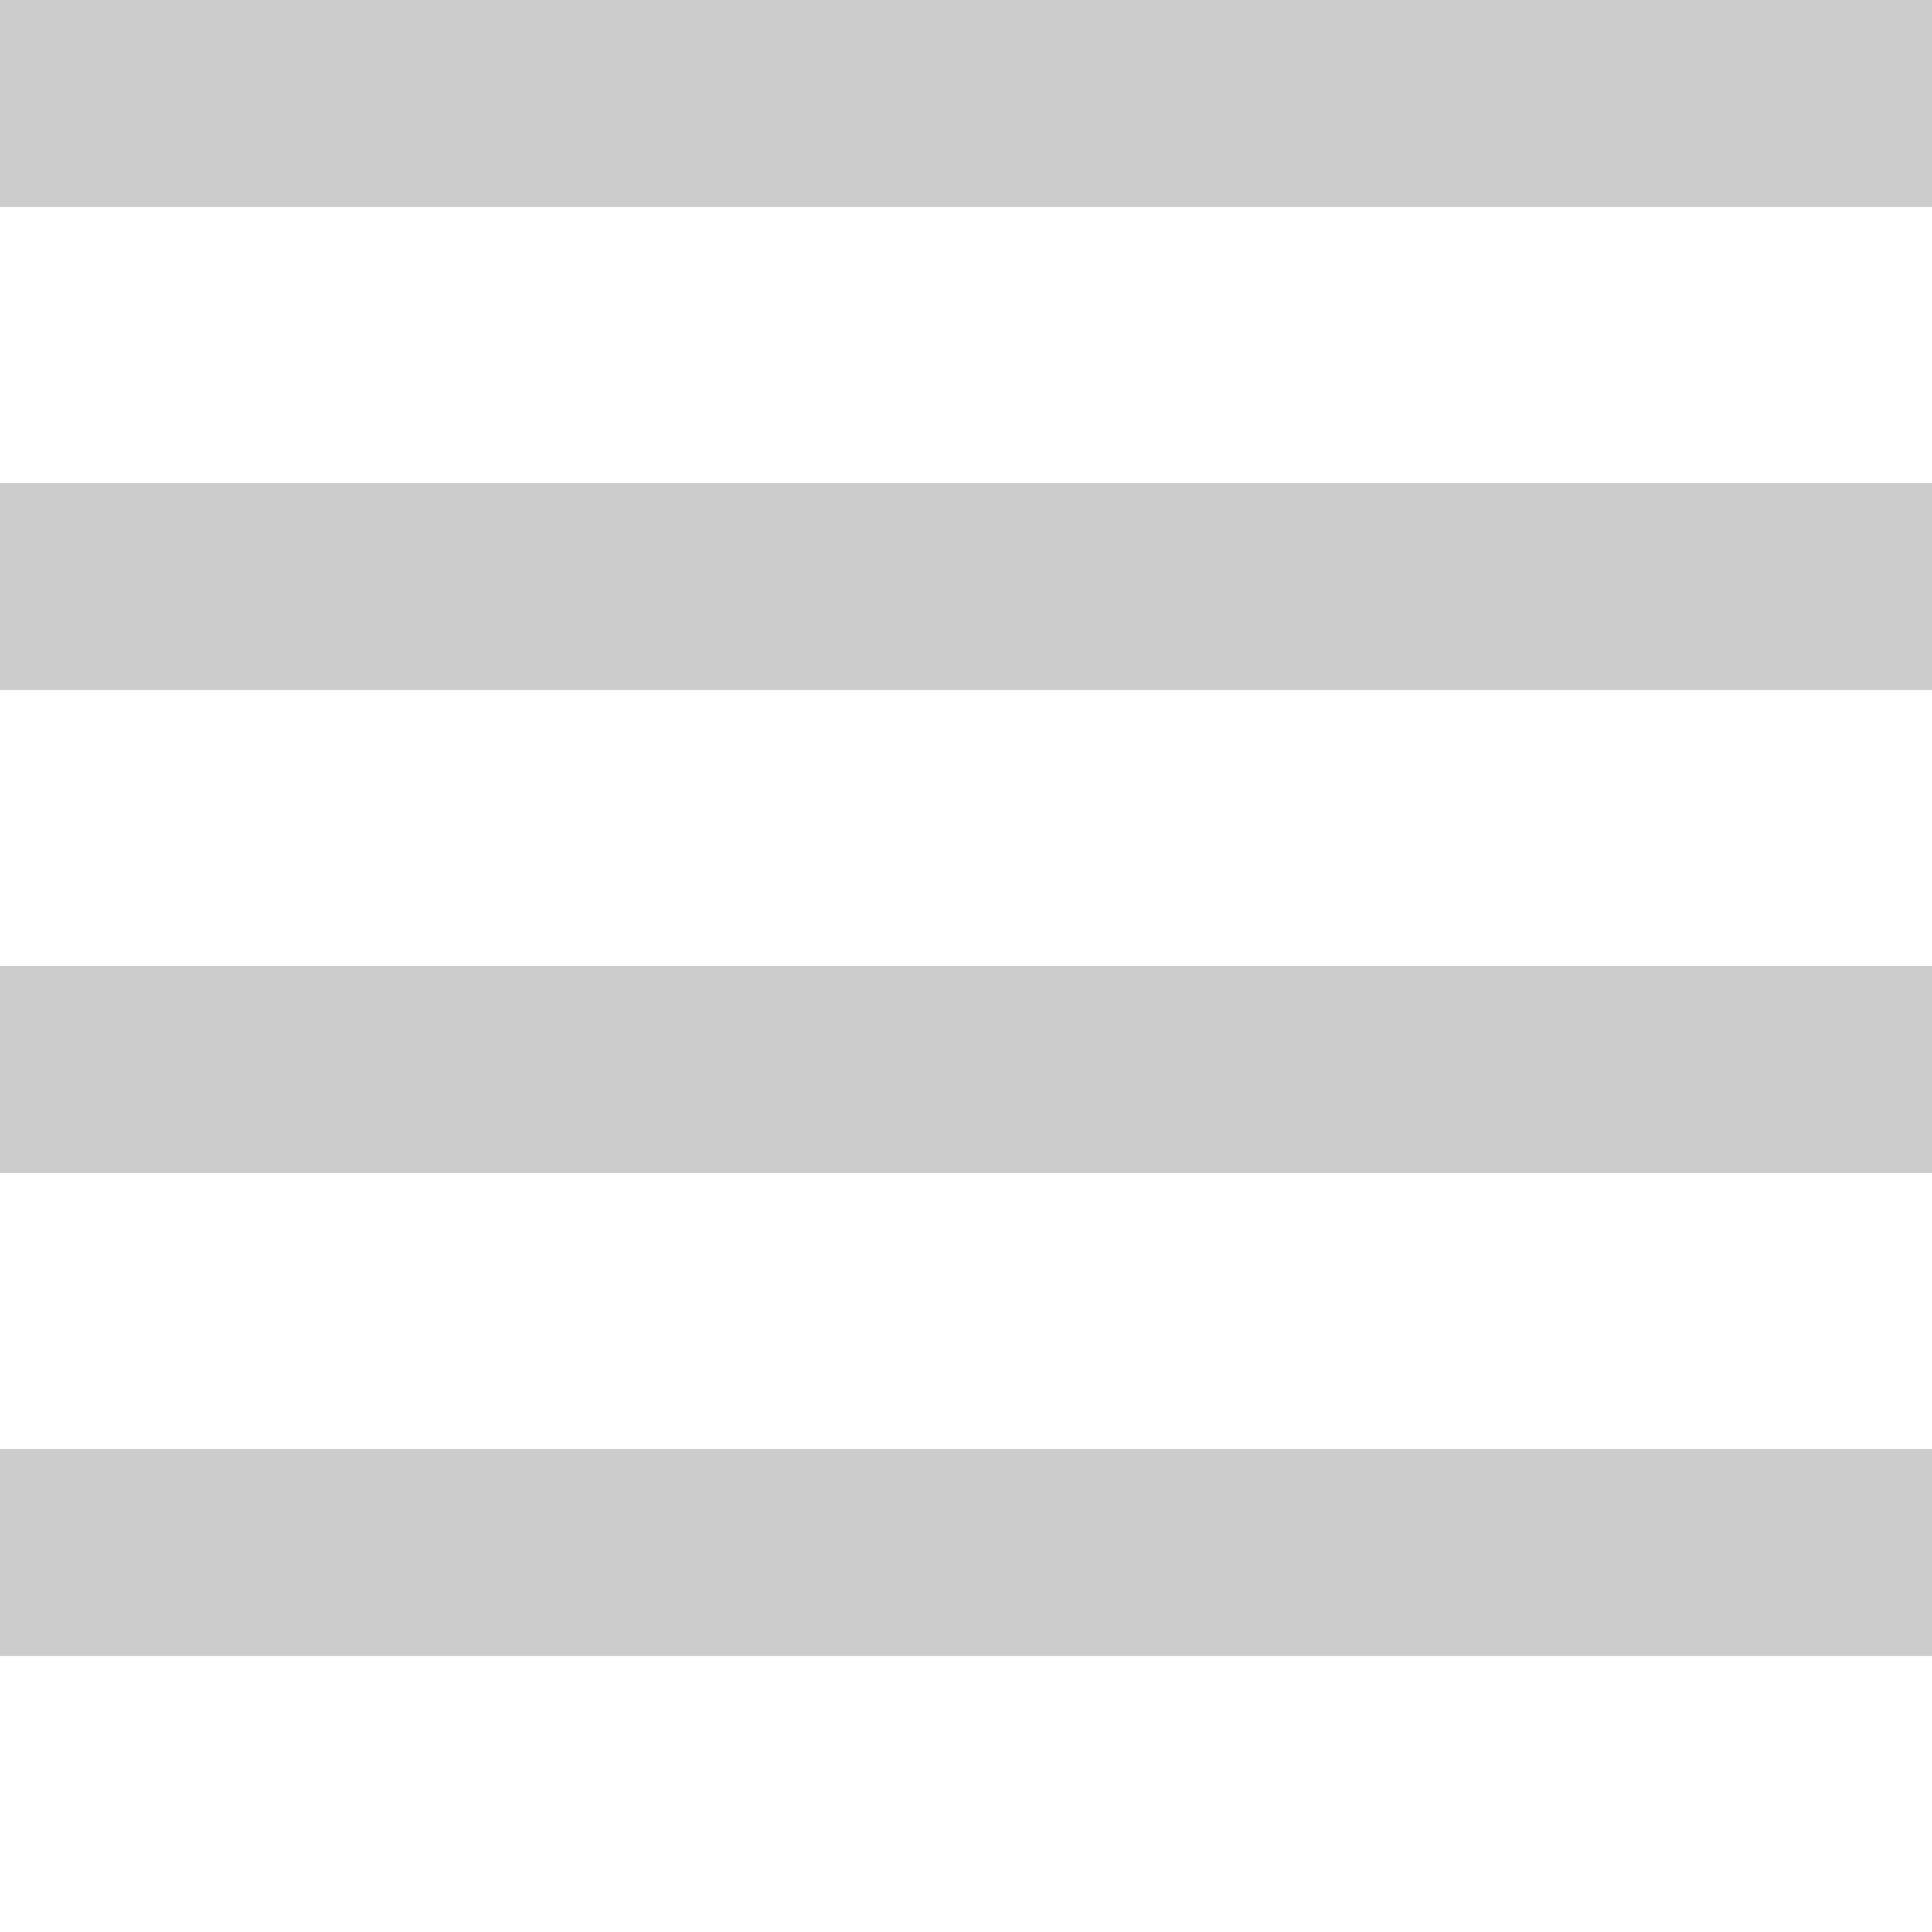
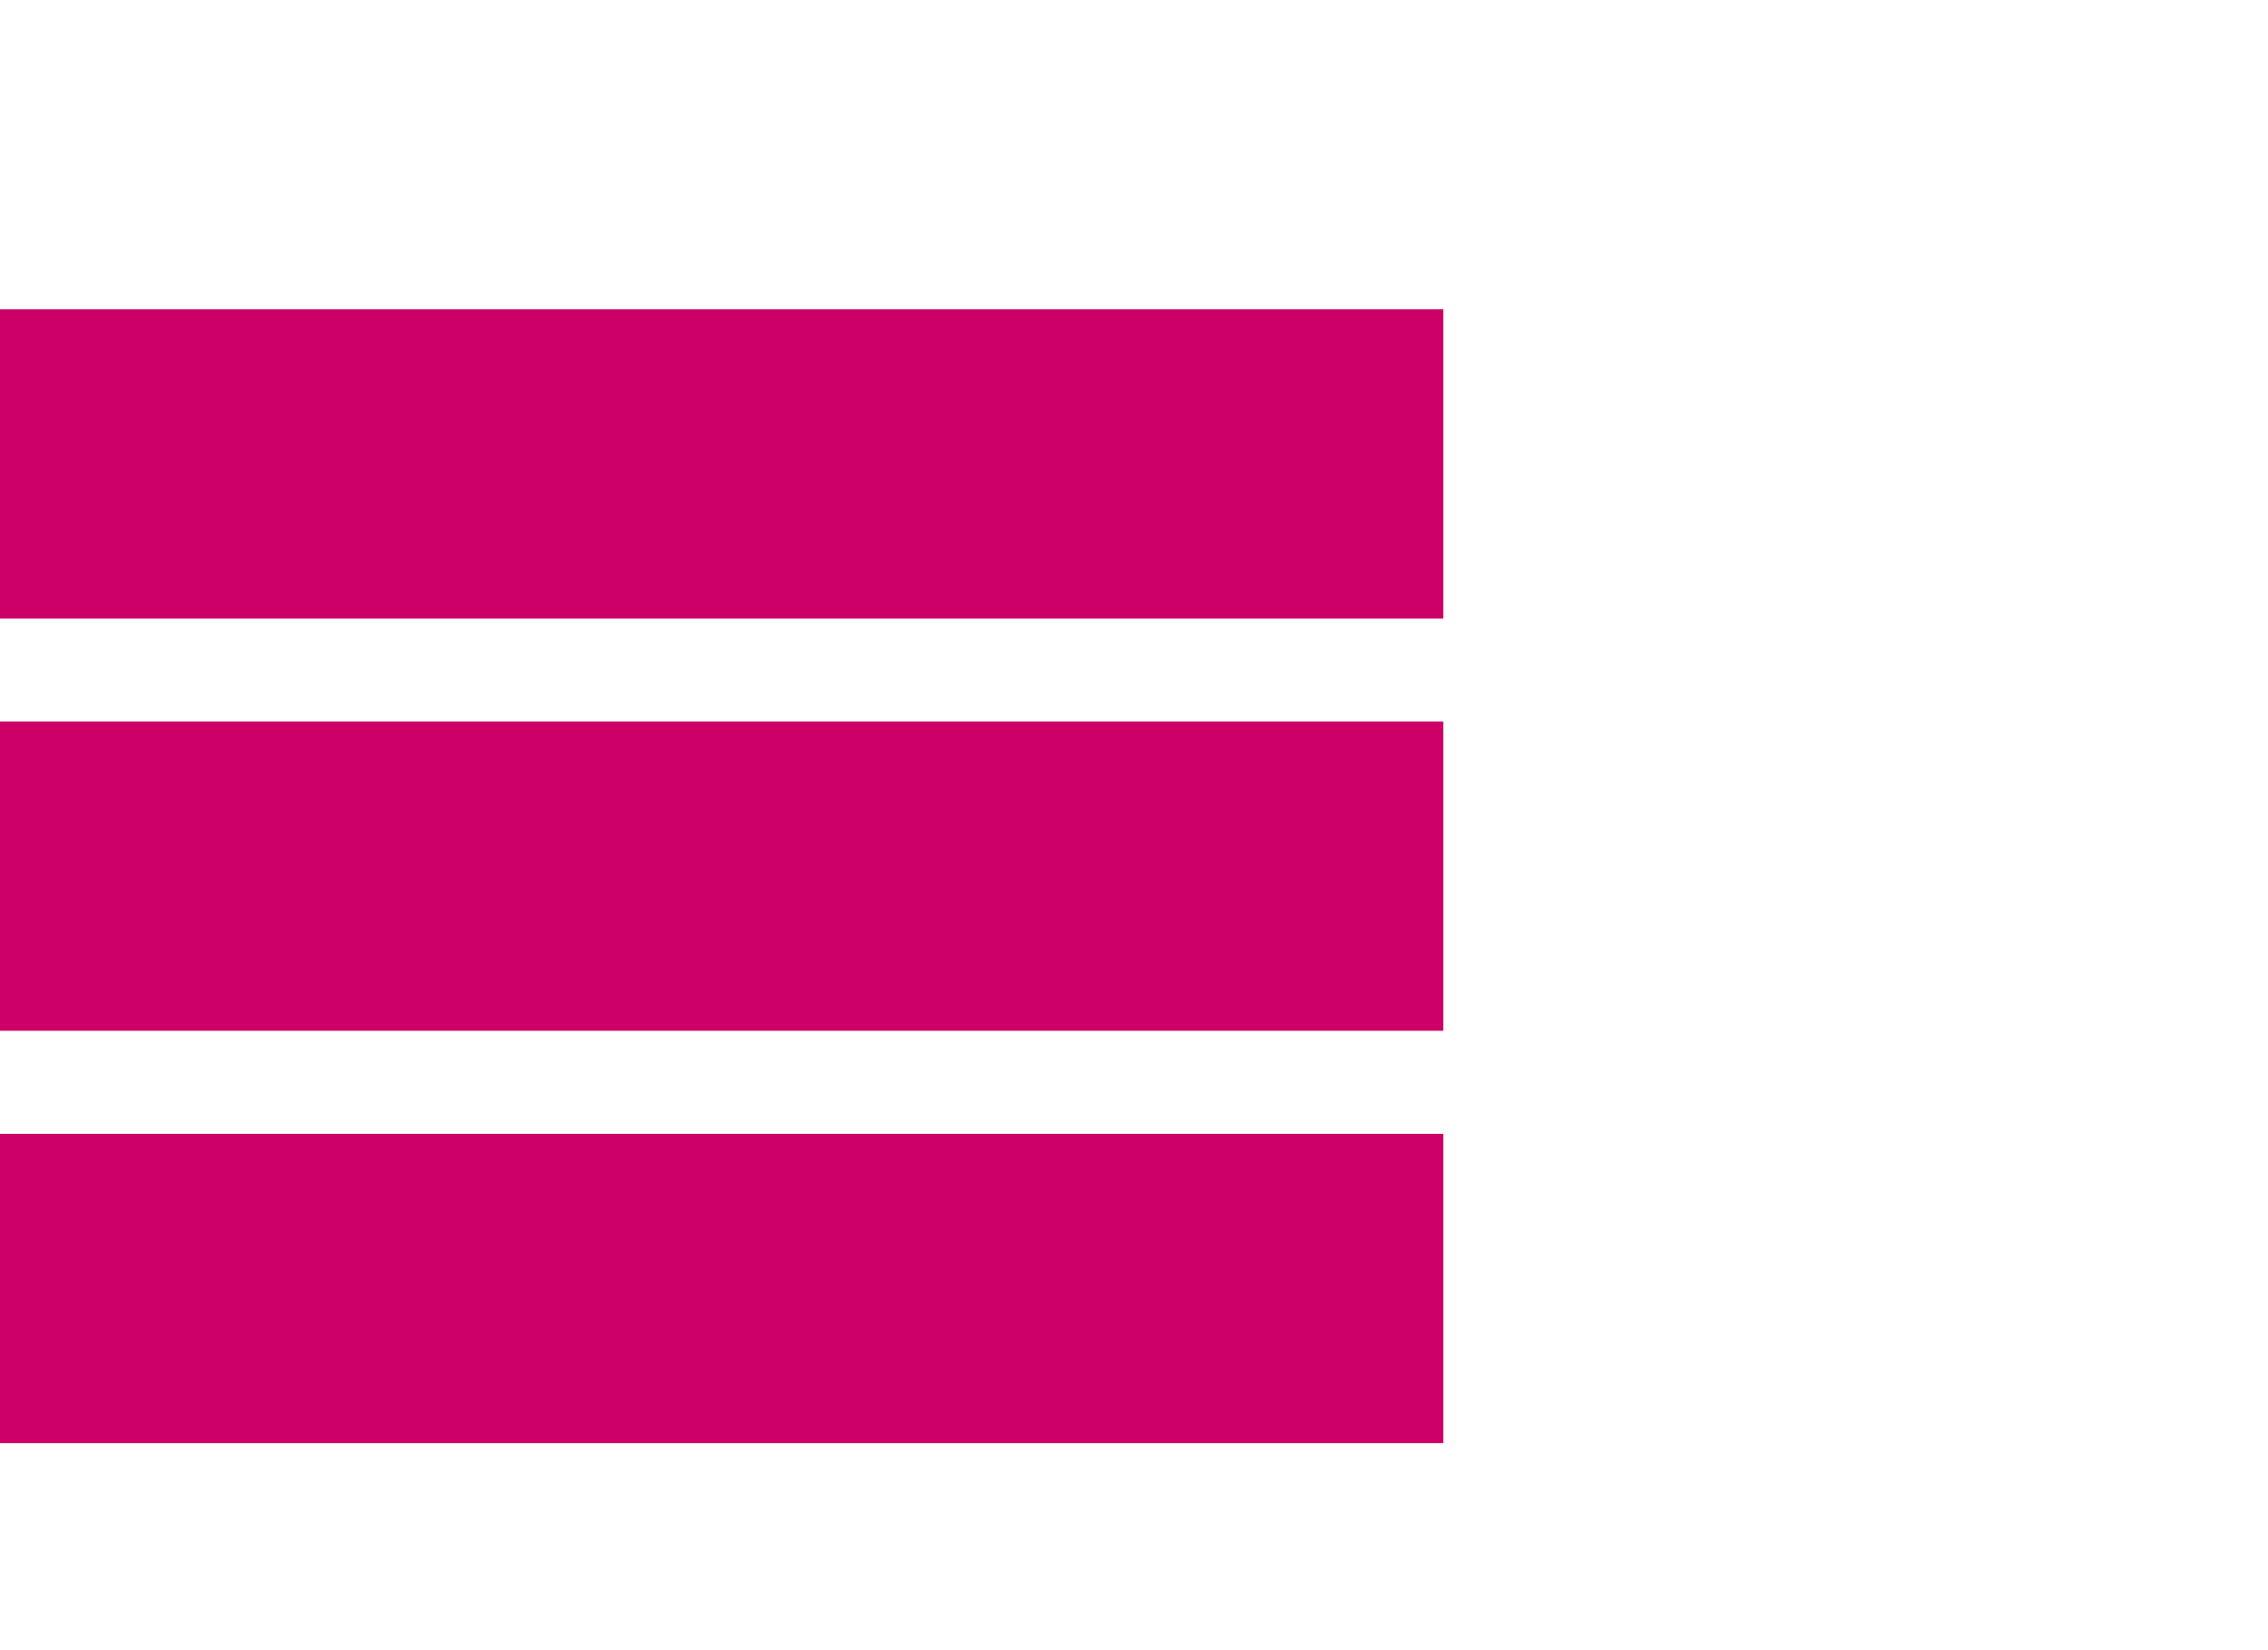
- <svg xmlns="http://www.w3.org/2000/svg" version="1.1" viewBox="0 0 28 28" width="28" height="28">
-   <rect x="0" y="0" width="28" height="3" fill="#ccc" />
-   <rect x="0" y="7" width="28" height="3" fill="#ccc" />
-   <rect x="0" y="14" width="28" height="3" fill="#ccc" />
-   <rect x="0" y="21" width="28" height="3" fill="#ccc" />
+ <svg xmlns="http://www.w3.org/2000/svg" version="1.1" width="704" height="512" viewBox="0 0 704 512">
+   <g id="icomoon-ignore">
+ </g>
+   <path fill="#cc0066" d="M0 96h448v96h-448v-96zM0 224h448v96h-448v-96zM0 352h448v96h-448v-96z" />
</svg>
